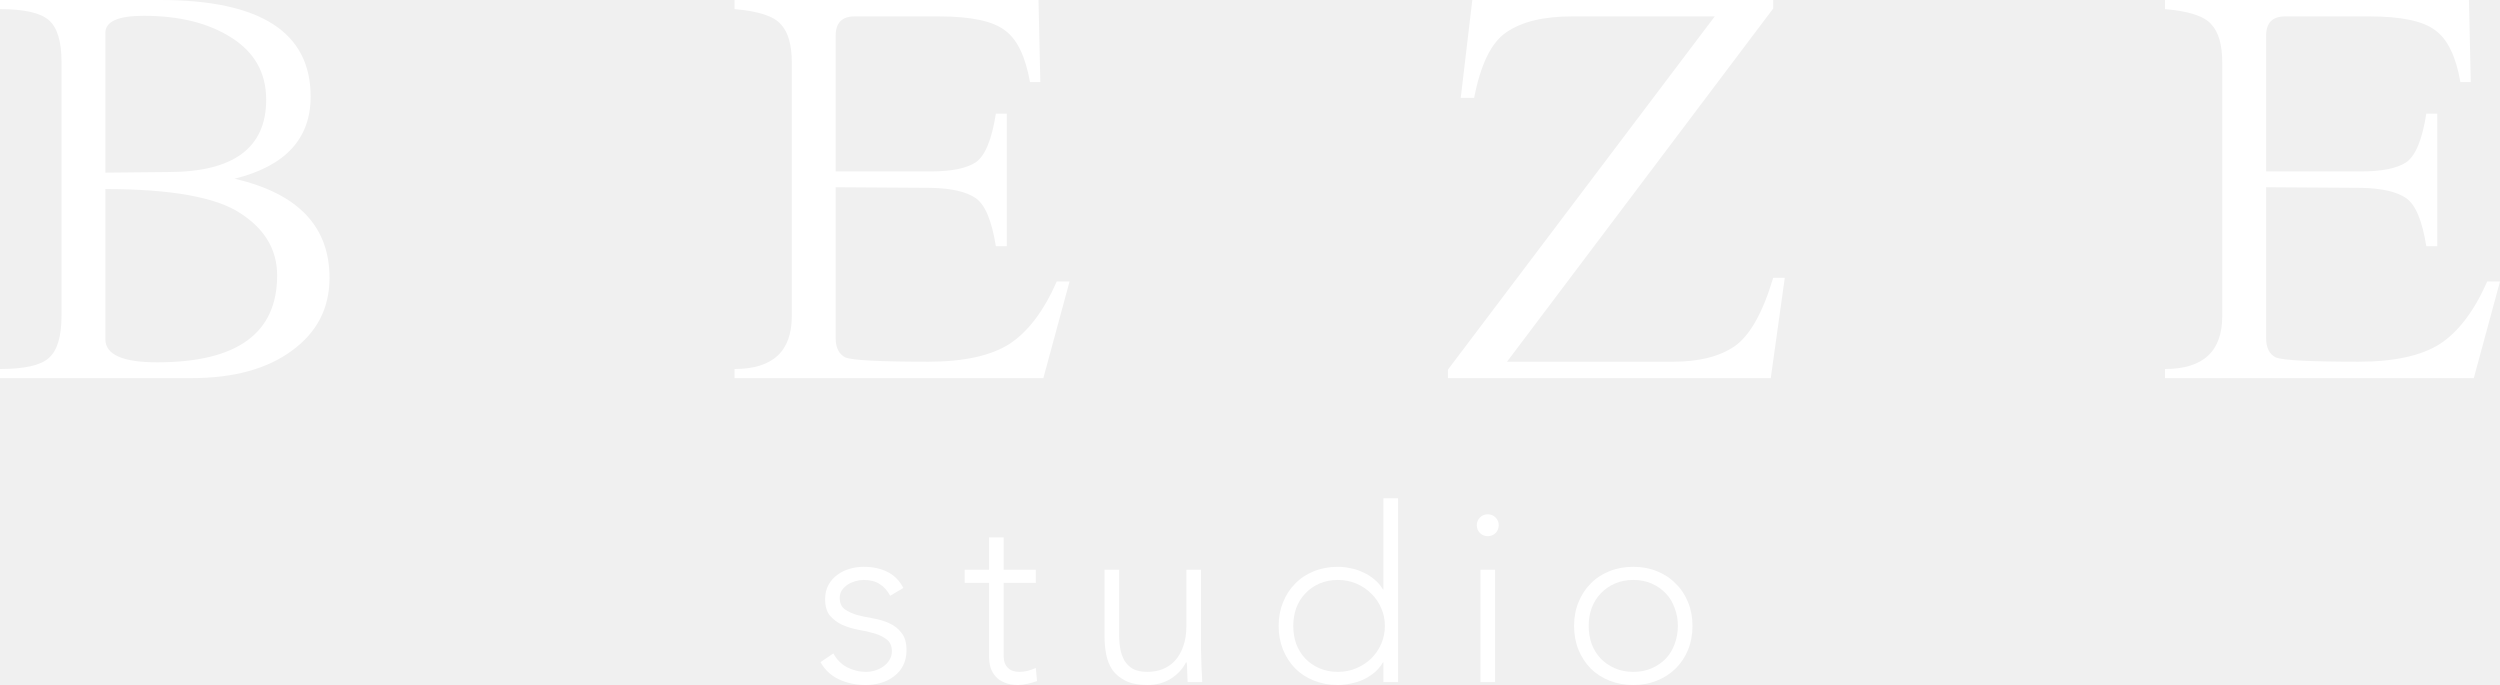
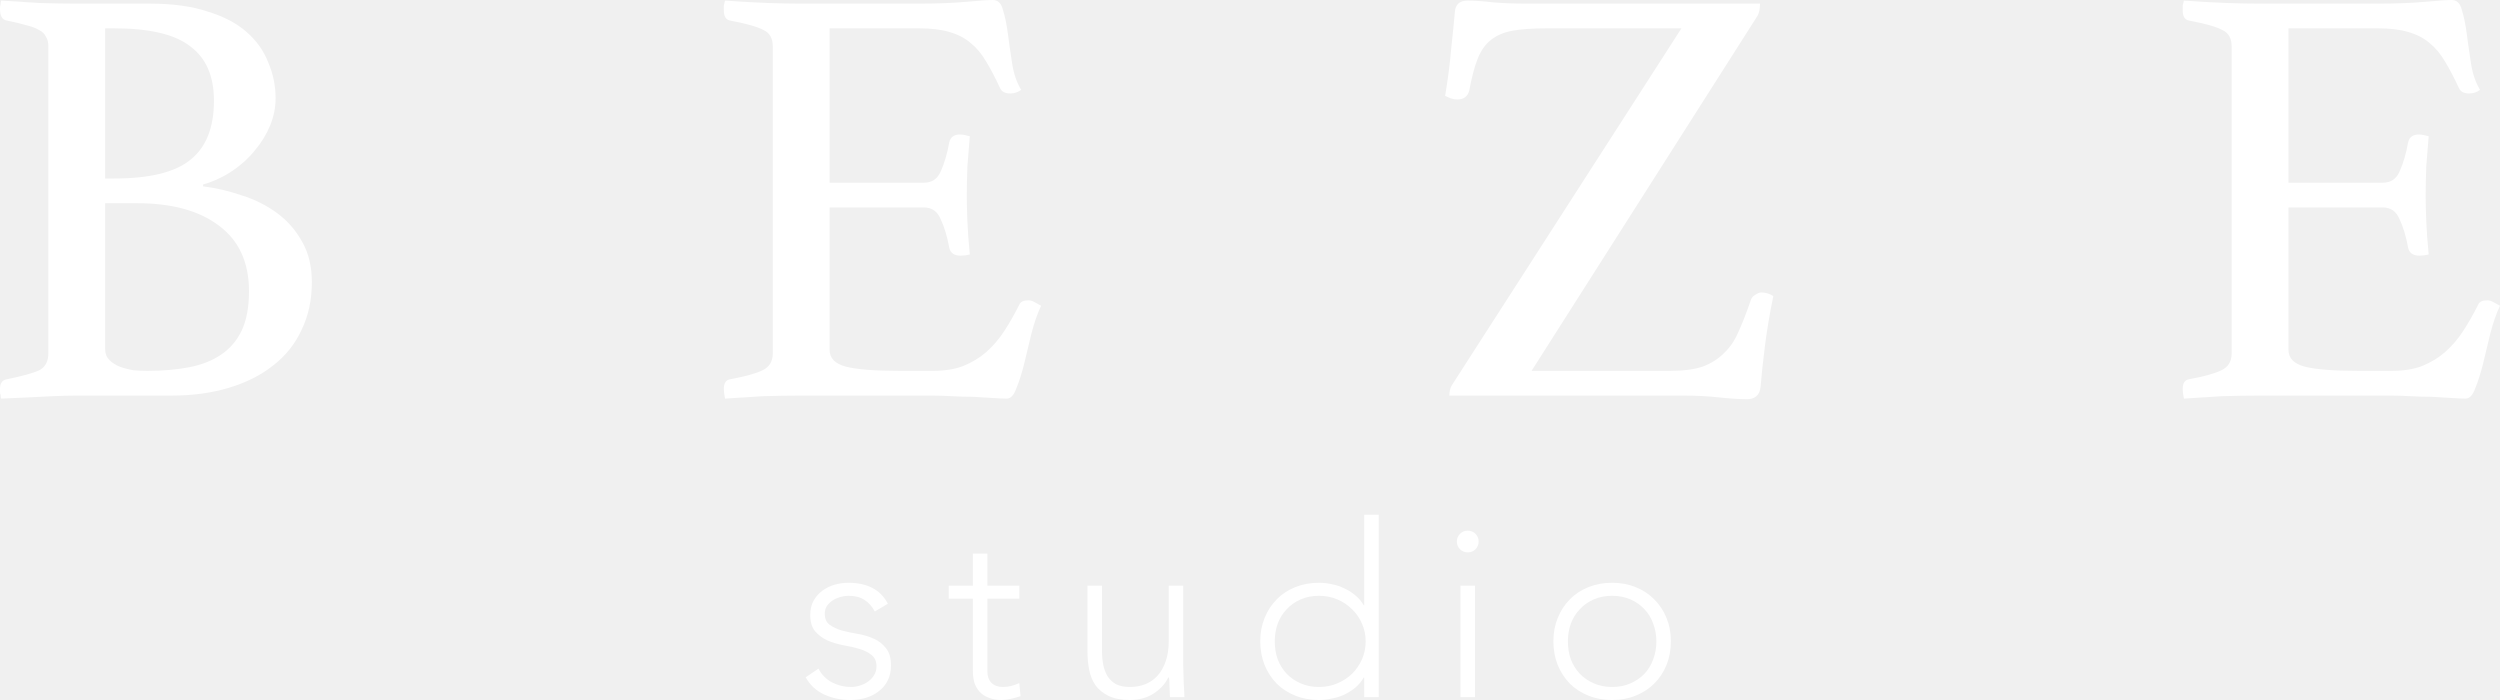
- <svg xmlns="http://www.w3.org/2000/svg" width="500" height="137" viewBox="0 0 500 137" fill="none">
-   <path d="M0 0H32.039C52.099 0 62.129 6.444 62.129 19.332C62.129 27.762 57.053 33.233 46.901 35.745C59.57 38.663 65.905 45.27 65.905 55.563C65.905 61.643 63.387 66.506 58.352 70.153C53.398 73.801 46.698 75.625 38.252 75.625H0V73.801C4.873 73.801 8.121 73.072 9.746 71.612C11.451 70.153 12.304 67.317 12.304 63.102V12.402C12.304 8.268 11.451 5.471 9.746 4.012C8.04 2.553 4.792 1.824 0 1.824V0ZM21.075 67.844C21.075 70.924 24.527 72.464 31.43 72.464C47.429 72.464 55.428 66.668 55.428 55.077C55.428 49.971 52.992 45.837 48.119 42.676C43.246 39.434 34.232 37.812 21.075 37.812V67.844ZM21.075 34.53L33.623 34.408C46.698 34.408 53.236 29.585 53.236 19.94C53.236 14.59 50.921 10.456 46.292 7.538C41.744 4.62 35.897 3.161 28.75 3.161C23.633 3.161 21.075 4.296 21.075 6.566V34.53Z" fill="white" />
-   <path d="M208.673 75.625H146.91V73.801C154.544 73.801 158.361 70.275 158.361 63.223V12.523C158.361 8.957 157.63 6.403 156.169 4.863C154.788 3.242 151.702 2.229 146.91 1.824V0H207.699L208.064 16.414H205.993C205.1 11.307 203.435 7.862 200.999 6.079C198.562 4.215 194.177 3.283 187.842 3.283H170.909C168.391 3.283 167.132 4.58 167.132 7.173V34.286H186.136C190.278 34.286 193.283 33.679 195.151 32.463C197.019 31.166 198.359 27.924 199.171 22.736H201.364V49.241H199.171C198.359 44.135 197.019 40.933 195.151 39.636C193.283 38.339 190.278 37.65 186.136 37.569L167.132 37.448V67.6C167.132 69.546 167.782 70.843 169.082 71.491C170.462 72.058 175.985 72.342 185.649 72.342C192.715 72.342 198.115 71.167 201.851 68.816C205.587 66.385 208.754 62.21 211.353 56.293H213.912L208.673 75.625Z" fill="white" />
-   <path d="M356.956 55.563L354.154 75.625H289.589V73.923L342.946 3.283H314.318C308.715 3.283 304.37 4.336 301.284 6.444C298.279 8.47 296.127 12.847 294.827 19.575H292.147L294.462 0H354.641V1.702L301.405 72.342H334.663C339.779 72.342 343.84 71.329 346.845 69.302C349.931 67.195 352.53 62.615 354.641 55.563H356.956Z" fill="white" />
-   <path d="M494.762 75.625H432.999V73.801C440.633 73.801 444.45 70.275 444.45 63.223V12.523C444.45 8.957 443.719 6.403 442.257 4.863C440.876 3.242 437.79 2.229 432.999 1.824V0H493.787L494.153 16.414H492.082C491.188 11.307 489.523 7.862 487.087 6.079C484.651 4.215 480.265 3.283 473.93 3.283H456.997C454.48 3.283 453.221 4.58 453.221 7.173V34.286H472.225C476.367 34.286 479.372 33.679 481.24 32.463C483.107 31.166 484.448 27.924 485.26 22.736H487.452V49.241H485.26C484.448 44.135 483.107 40.933 481.24 39.636C479.372 38.339 476.367 37.65 472.225 37.569L453.221 37.448V67.6C453.221 69.546 453.871 70.843 455.17 71.491C456.551 72.058 462.073 72.342 471.738 72.342C478.803 72.342 484.204 71.167 487.94 68.816C491.676 66.385 494.843 62.21 497.442 56.293H500L494.762 75.625Z" fill="white" />
-   <path d="M166.681 130.678C167.299 131.877 168.208 132.801 169.41 133.45C170.612 134.066 171.879 134.374 173.211 134.374C173.828 134.374 174.445 134.277 175.063 134.082C175.68 133.887 176.232 133.612 176.719 133.255C177.207 132.899 177.597 132.477 177.889 131.991C178.214 131.472 178.376 130.888 178.376 130.24C178.376 129.202 178.035 128.424 177.353 127.906C176.703 127.387 175.891 126.982 174.917 126.69C173.942 126.398 172.87 126.155 171.7 125.96C170.531 125.733 169.459 125.409 168.484 124.988C167.51 124.534 166.681 123.918 165.999 123.14C165.35 122.361 165.025 121.259 165.025 119.832C165.025 118.73 165.252 117.774 165.707 116.963C166.162 116.153 166.746 115.488 167.461 114.969C168.208 114.418 169.037 114.013 169.946 113.753C170.856 113.494 171.782 113.364 172.724 113.364C174.575 113.364 176.167 113.705 177.499 114.386C178.864 115.066 179.919 116.136 180.666 117.595L178.035 119.152C177.483 118.114 176.784 117.336 175.94 116.817C175.128 116.266 174.056 115.99 172.724 115.99C172.204 115.99 171.652 116.071 171.067 116.234C170.515 116.396 170.011 116.623 169.556 116.914C169.102 117.206 168.712 117.579 168.387 118.033C168.095 118.487 167.948 119.006 167.948 119.589C167.948 120.594 168.273 121.34 168.923 121.826C169.605 122.313 170.434 122.702 171.408 122.994C172.383 123.253 173.455 123.48 174.624 123.674C175.794 123.869 176.866 124.193 177.84 124.647C178.815 125.069 179.627 125.701 180.277 126.544C180.959 127.354 181.3 128.522 181.3 130.045C181.3 131.213 181.073 132.234 180.618 133.109C180.195 133.952 179.594 134.666 178.815 135.249C178.068 135.833 177.207 136.271 176.232 136.562C175.258 136.854 174.234 137 173.162 137C171.213 137 169.426 136.627 167.802 135.881C166.21 135.136 164.976 133.985 164.099 132.428L166.681 130.678Z" fill="white" />
-   <path d="M207.164 116.574H200.732V131.213C200.732 132.218 201.008 132.996 201.56 133.547C202.112 134.098 202.876 134.374 203.85 134.374C204.403 134.374 204.955 134.309 205.507 134.179C206.092 134.017 206.644 133.823 207.164 133.596L207.408 136.222C206.855 136.416 206.222 136.595 205.507 136.757C204.793 136.919 204.159 137 203.607 137C202.567 137 201.674 136.838 200.927 136.514C200.18 136.222 199.579 135.817 199.124 135.298C198.669 134.779 198.328 134.179 198.101 133.498C197.906 132.785 197.808 132.023 197.808 131.213V116.574H192.935V113.948H197.808V107.48H200.732V113.948H207.164V116.574Z" fill="white" />
-   <path d="M240.202 130.094C240.202 130.516 240.218 131.034 240.251 131.65C240.283 132.234 240.3 132.834 240.3 133.45C240.332 134.066 240.365 134.649 240.397 135.201C240.43 135.719 240.446 136.125 240.446 136.416H237.522C237.49 135.573 237.457 134.763 237.425 133.985C237.425 133.207 237.392 132.704 237.327 132.477H237.181C236.596 133.709 235.622 134.779 234.257 135.687C232.893 136.562 231.301 137 229.482 137C227.728 137 226.282 136.724 225.145 136.173C224.041 135.622 223.164 134.909 222.514 134.033C221.897 133.126 221.474 132.088 221.247 130.921C221.019 129.754 220.906 128.554 220.906 127.322V113.948H223.829V127.176C223.829 128.084 223.911 128.976 224.073 129.851C224.236 130.694 224.512 131.456 224.901 132.137C225.324 132.818 225.892 133.369 226.607 133.79C227.354 134.179 228.312 134.374 229.482 134.374C230.554 134.374 231.561 134.195 232.503 133.839C233.478 133.45 234.306 132.882 234.988 132.137C235.703 131.359 236.255 130.402 236.645 129.267C237.067 128.1 237.278 126.738 237.278 125.182V113.948H240.202V130.094Z" fill="white" />
-   <path d="M276.683 132.477H276.586C276.131 133.255 275.563 133.936 274.88 134.52C274.198 135.071 273.451 135.541 272.639 135.93C271.859 136.287 271.031 136.546 270.154 136.708C269.277 136.903 268.416 137 267.571 137C265.849 137 264.258 136.708 262.796 136.125C261.334 135.541 260.083 134.73 259.044 133.693C258.004 132.623 257.192 131.375 256.607 129.948C256.023 128.489 255.73 126.9 255.73 125.182C255.73 123.464 256.023 121.891 256.607 120.465C257.192 119.006 258.004 117.757 259.044 116.72C260.083 115.65 261.334 114.823 262.796 114.24C264.258 113.656 265.849 113.364 267.571 113.364C268.416 113.364 269.277 113.461 270.154 113.656C271.031 113.818 271.859 114.094 272.639 114.483C273.451 114.839 274.198 115.31 274.88 115.893C275.563 116.444 276.131 117.109 276.586 117.887H276.683V99.65H279.607V136.416H276.683V132.477ZM276.976 125.182C276.976 123.918 276.732 122.734 276.245 121.632C275.757 120.497 275.092 119.524 274.247 118.714C273.402 117.871 272.411 117.206 271.274 116.72C270.137 116.234 268.903 115.99 267.571 115.99C266.207 115.99 264.972 116.234 263.868 116.72C262.763 117.206 261.821 117.871 261.041 118.714C260.262 119.524 259.661 120.497 259.239 121.632C258.849 122.734 258.654 123.918 258.654 125.182C258.654 126.447 258.849 127.646 259.239 128.781C259.661 129.883 260.262 130.856 261.041 131.699C261.821 132.51 262.763 133.158 263.868 133.644C264.972 134.131 266.207 134.374 267.571 134.374C268.903 134.374 270.137 134.131 271.274 133.644C272.411 133.158 273.402 132.51 274.247 131.699C275.092 130.856 275.757 129.883 276.245 128.781C276.732 127.646 276.976 126.447 276.976 125.182Z" fill="white" />
-   <path d="M296.092 113.948H299.016V136.416H296.092V113.948ZM295.361 105.048C295.361 104.432 295.572 103.913 295.995 103.492C296.417 103.07 296.937 102.859 297.554 102.859C298.171 102.859 298.691 103.07 299.113 103.492C299.535 103.913 299.747 104.432 299.747 105.048C299.747 105.664 299.535 106.183 299.113 106.604C298.691 107.026 298.171 107.236 297.554 107.236C296.937 107.236 296.417 107.026 295.995 106.604C295.572 106.183 295.361 105.664 295.361 105.048Z" fill="white" />
-   <path d="M314.815 125.182C314.815 123.464 315.107 121.891 315.692 120.465C316.277 119.006 317.089 117.757 318.129 116.72C319.168 115.65 320.419 114.823 321.881 114.24C323.343 113.656 324.934 113.364 326.656 113.364C328.378 113.364 329.953 113.656 331.383 114.24C332.845 114.823 334.095 115.65 335.135 116.72C336.207 117.757 337.035 119.006 337.62 120.465C338.205 121.891 338.497 123.464 338.497 125.182C338.497 126.9 338.205 128.489 337.62 129.948C337.035 131.375 336.207 132.623 335.135 133.693C334.095 134.73 332.845 135.541 331.383 136.125C329.953 136.708 328.378 137 326.656 137C324.934 137 323.343 136.708 321.881 136.125C320.419 135.541 319.168 134.73 318.129 133.693C317.089 132.623 316.277 131.375 315.692 129.948C315.107 128.489 314.815 126.9 314.815 125.182ZM317.739 125.182C317.739 126.447 317.934 127.646 318.324 128.781C318.746 129.883 319.347 130.856 320.126 131.699C320.906 132.51 321.848 133.158 322.953 133.644C324.057 134.131 325.292 134.374 326.656 134.374C328.02 134.374 329.255 134.131 330.359 133.644C331.464 133.158 332.406 132.51 333.186 131.699C333.965 130.856 334.55 129.883 334.94 128.781C335.362 127.646 335.573 126.447 335.573 125.182C335.573 123.918 335.362 122.734 334.94 121.632C334.55 120.497 333.965 119.524 333.186 118.714C332.406 117.871 331.464 117.206 330.359 116.72C329.255 116.234 328.02 115.99 326.656 115.99C325.292 115.99 324.057 116.234 322.953 116.72C321.848 117.206 320.906 117.871 320.126 118.714C319.347 119.524 318.746 120.497 318.324 121.632C317.934 122.734 317.739 123.918 317.739 125.182Z" fill="white" />
+ <svg xmlns="http://www.w3.org/2000/svg" width="500" height="140" viewBox="0 0 500 140" fill="none">
+   <path d="M22.845 35.7C29.937 35.7 35.013 34.453 38.075 31.961C41.218 29.468 42.79 25.528 42.79 20.141C42.79 15.237 41.218 11.618 38.075 9.287C35.013 6.875 29.937 5.668 22.845 5.668H21.032V35.7H22.845ZM21.032 69.831C21.032 70.716 21.314 71.439 21.878 72.002C22.442 72.565 23.127 73.007 23.933 73.329C24.82 73.65 25.746 73.892 26.713 74.052C27.68 74.133 28.607 74.173 29.493 74.173C32.556 74.173 35.336 73.932 37.834 73.449C40.332 72.967 42.467 72.123 44.24 70.917C46.013 69.711 47.383 68.103 48.35 66.092C49.317 64.002 49.8 61.389 49.8 58.253C49.8 52.464 47.786 48.082 43.757 45.107C39.808 42.132 34.369 40.644 27.439 40.644H21.032V69.831ZM40.614 37.267C43.193 37.589 45.771 38.192 48.35 39.077C50.928 39.88 53.265 41.046 55.361 42.574C57.456 44.102 59.148 46.032 60.437 48.363C61.727 50.614 62.371 53.308 62.371 56.444C62.371 59.982 61.686 63.158 60.316 65.972C59.027 68.786 57.133 71.158 54.635 73.088C52.218 75.017 49.276 76.505 45.811 77.55C42.346 78.595 38.519 79.118 34.328 79.118H15.23C13.86 79.118 12.289 79.158 10.516 79.239C8.824 79.319 7.212 79.399 5.681 79.48C3.908 79.56 2.095 79.641 0.242 79.721C0.161 79.56 0.121 79.319 0.121 78.997C0.04 78.836 0 78.635 0 78.394C0 78.153 0 77.952 0 77.791C0 76.665 0.443 76.022 1.33 75.862C4.472 75.218 6.648 74.615 7.857 74.052C9.066 73.409 9.67 72.284 9.67 70.675V9.287C9.67 8.483 9.509 7.839 9.186 7.357C8.945 6.794 8.502 6.352 7.857 6.03C7.212 5.628 6.366 5.307 5.318 5.065C4.271 4.744 2.941 4.422 1.33 4.101C0.443 3.94 0 3.176 0 1.809C0 1.407 0.04 1.085 0.121 0.844C0.121 0.603 0.161 0.362 0.242 0.121C2.659 0.281 5.238 0.442 7.978 0.603C10.798 0.683 13.175 0.724 15.109 0.724H29.977C34.489 0.724 38.317 1.246 41.46 2.292C44.683 3.256 47.302 4.623 49.317 6.392C51.331 8.161 52.782 10.211 53.668 12.543C54.635 14.794 55.119 17.166 55.119 19.659C55.119 21.508 54.756 23.317 54.031 25.086C53.306 26.855 52.298 28.503 51.009 30.031C49.8 31.559 48.309 32.926 46.537 34.132C44.764 35.338 42.79 36.262 40.614 36.906V37.267Z" fill="white" />
+   <path d="M165.919 5.668V36.544H184.775C186.387 36.544 187.515 35.78 188.16 34.252C188.885 32.644 189.449 30.714 189.852 28.463C190.094 27.418 190.819 26.895 192.028 26.895C192.27 26.895 192.592 26.935 192.995 27.016C193.398 27.096 193.72 27.177 193.962 27.257C193.801 29.026 193.64 31.036 193.478 33.287C193.398 35.539 193.358 37.509 193.358 39.197C193.358 40.564 193.398 42.252 193.478 44.263C193.559 46.192 193.72 48.403 193.962 50.896C193.317 51.057 192.713 51.137 192.149 51.137C190.86 51.137 190.094 50.614 189.852 49.569C189.449 47.318 188.885 45.428 188.16 43.901C187.515 42.293 186.387 41.489 184.775 41.489H165.919V69.952C165.919 71.64 167.007 72.766 169.183 73.329C171.358 73.892 174.944 74.173 179.941 74.173H186.589C188.926 74.173 190.94 73.851 192.632 73.208C194.405 72.484 195.936 71.56 197.226 70.434C198.595 69.228 199.804 67.821 200.852 66.213C201.899 64.605 202.907 62.836 203.874 60.906C204.115 60.343 204.72 60.062 205.687 60.062C206.09 60.062 206.493 60.183 206.896 60.424C207.379 60.665 207.822 60.906 208.225 61.148C207.5 62.675 206.855 64.525 206.291 66.695C205.808 68.786 205.324 70.796 204.841 72.726C204.357 74.655 203.833 76.304 203.269 77.671C202.786 79.037 202.141 79.721 201.335 79.721C200.691 79.721 199.764 79.681 198.555 79.6C197.346 79.52 196.017 79.439 194.566 79.359C193.196 79.359 191.786 79.319 190.336 79.239C188.885 79.158 187.636 79.118 186.589 79.118H160.117C157.78 79.118 155.282 79.158 152.623 79.239C149.964 79.399 147.425 79.56 145.008 79.721C144.847 78.917 144.766 78.274 144.766 77.791C144.766 76.665 145.169 76.022 145.975 75.862C149.037 75.299 151.213 74.696 152.502 74.052C153.872 73.409 154.557 72.284 154.557 70.675V9.287C154.557 7.679 153.953 6.593 152.744 6.03C151.616 5.387 149.359 4.744 145.975 4.101C145.169 3.94 144.766 3.256 144.766 2.05C144.766 1.648 144.766 1.327 144.766 1.085C144.847 0.764 144.927 0.442 145.008 0.121C148.473 0.362 151.374 0.523 153.711 0.603C156.048 0.683 158.143 0.724 159.996 0.724H183.808C187.435 0.724 190.577 0.603 193.237 0.362C195.896 0.121 197.669 0 198.555 0C199.603 0 200.288 0.683 200.61 2.05C201.013 3.337 201.335 4.905 201.577 6.754C201.819 8.603 202.101 10.573 202.423 12.664C202.746 14.754 203.35 16.523 204.236 17.97C203.592 18.453 202.866 18.694 202.061 18.694C201.013 18.694 200.328 18.332 200.006 17.608C199.039 15.518 198.112 13.749 197.226 12.302C196.339 10.774 195.292 9.528 194.083 8.563C192.955 7.598 191.544 6.875 189.852 6.392C188.241 5.91 186.226 5.668 183.808 5.668H165.919Z" fill="white" />
+   <path d="M306.311 74.173H333.991C336.65 74.173 338.826 73.892 340.518 73.329C342.211 72.686 343.621 71.801 344.749 70.675C345.958 69.55 346.925 68.143 347.65 66.454C348.456 64.685 349.262 62.635 350.068 60.303C350.229 59.66 350.551 59.218 351.035 58.977C351.518 58.655 351.921 58.494 352.243 58.494C353.13 58.494 353.936 58.735 354.661 59.218C353.936 62.756 353.371 66.133 352.969 69.349C352.566 72.565 352.284 75.218 352.122 77.309C352.042 78.193 351.76 78.836 351.276 79.239C350.793 79.641 350.188 79.841 349.463 79.841C347.932 79.841 346.038 79.721 343.782 79.48C341.606 79.239 339.229 79.118 336.65 79.118H289.872C289.872 78.314 290.033 77.63 290.356 77.067L336.288 5.668H309.333C306.512 5.668 304.216 5.829 302.443 6.151C300.751 6.473 299.341 7.076 298.212 7.96C297.084 8.844 296.198 10.091 295.553 11.699C294.909 13.307 294.344 15.438 293.861 18.091C293.7 18.734 293.377 19.217 292.894 19.538C292.491 19.779 292.007 19.9 291.443 19.9C291.041 19.9 290.597 19.82 290.114 19.659C289.711 19.498 289.348 19.337 289.026 19.176C289.59 15.799 289.993 12.664 290.235 9.769C290.557 6.794 290.799 4.382 290.96 2.533C291.041 0.925 291.887 0.121 293.498 0.121C295.029 0.121 296.762 0.241 298.696 0.482C300.63 0.643 302.886 0.724 305.465 0.724H352.002C352.002 1.769 351.84 2.573 351.518 3.136L306.311 74.173Z" fill="white" />
+   <path d="M457.694 5.668V36.544H476.55C478.162 36.544 479.29 35.78 479.935 34.252C480.66 32.644 481.224 30.714 481.627 28.463C481.869 27.418 482.594 26.895 483.803 26.895C484.045 26.895 484.367 26.935 484.77 27.016C485.173 27.096 485.495 27.177 485.737 27.257C485.576 29.026 485.415 31.036 485.253 33.287C485.173 35.539 485.132 37.509 485.132 39.197C485.132 40.564 485.173 42.252 485.253 44.263C485.334 46.192 485.495 48.403 485.737 50.896C485.092 51.057 484.488 51.137 483.924 51.137C482.634 51.137 481.869 50.614 481.627 49.569C481.224 47.318 480.66 45.428 479.935 43.901C479.29 42.293 478.162 41.489 476.55 41.489H457.694V69.952C457.694 71.64 458.782 72.766 460.958 73.329C463.133 73.892 466.719 74.173 471.715 74.173H478.363C480.7 74.173 482.715 73.851 484.407 73.208C486.18 72.484 487.711 71.56 489 70.434C490.37 69.228 491.579 67.821 492.627 66.213C493.674 64.605 494.682 62.836 495.649 60.906C495.89 60.343 496.495 60.062 497.462 60.062C497.865 60.062 498.267 60.183 498.67 60.424C499.154 60.665 499.597 60.906 500 61.148C499.275 62.675 498.63 64.525 498.066 66.695C497.583 68.786 497.099 70.796 496.616 72.726C496.132 74.655 495.608 76.304 495.044 77.671C494.561 79.037 493.916 79.721 493.11 79.721C492.466 79.721 491.539 79.681 490.33 79.6C489.121 79.52 487.792 79.439 486.341 79.359C484.971 79.359 483.561 79.319 482.111 79.239C480.66 79.158 479.411 79.118 478.363 79.118H451.892C449.555 79.118 447.057 79.158 444.398 79.239C441.739 79.399 439.2 79.56 436.783 79.721C436.622 78.917 436.541 78.274 436.541 77.791C436.541 76.665 436.944 76.022 437.75 75.862C440.812 75.299 442.988 74.696 444.277 74.052C445.647 73.409 446.332 72.284 446.332 70.675V9.287C446.332 7.679 445.727 6.593 444.519 6.03C443.391 5.387 441.134 4.744 437.75 4.101C436.944 3.94 436.541 3.256 436.541 2.05C436.541 1.648 436.541 1.327 436.541 1.085C436.622 0.764 436.702 0.442 436.783 0.121C440.248 0.362 443.149 0.523 445.486 0.603C447.823 0.683 449.918 0.724 451.771 0.724H475.583C479.21 0.724 482.352 0.603 485.012 0.362C487.671 0.121 489.444 0 490.33 0C491.378 0 492.063 0.683 492.385 2.05C492.788 3.337 493.11 4.905 493.352 6.754C493.594 8.603 493.876 10.573 494.198 12.664C494.52 14.754 495.125 16.523 496.011 17.97C495.367 18.453 494.641 18.694 493.835 18.694C492.788 18.694 492.103 18.332 491.781 17.608C490.814 15.518 489.887 13.749 489 12.302C488.114 10.774 487.066 9.528 485.858 8.563C484.73 7.598 483.319 6.875 481.627 6.392C480.015 5.91 478.001 5.668 475.583 5.668H457.694Z" fill="white" />
+   <path d="M163.694 133.728C164.307 134.918 165.209 135.835 166.402 136.478C167.595 137.089 168.852 137.395 170.173 137.395C170.786 137.395 171.398 137.298 172.011 137.105C172.623 136.912 173.171 136.639 173.654 136.285C174.138 135.932 174.525 135.513 174.815 135.031C175.137 134.516 175.298 133.938 175.298 133.294C175.298 132.265 174.96 131.493 174.283 130.979C173.638 130.464 172.833 130.062 171.866 129.773C170.899 129.483 169.835 129.242 168.674 129.049C167.514 128.824 166.45 128.502 165.483 128.084C164.516 127.634 163.694 127.023 163.018 126.251C162.373 125.479 162.051 124.385 162.051 122.97C162.051 121.877 162.276 120.928 162.727 120.124C163.179 119.32 163.759 118.661 164.468 118.146C165.209 117.599 166.031 117.197 166.934 116.94C167.836 116.683 168.755 116.554 169.69 116.554C171.527 116.554 173.107 116.892 174.428 117.567C175.782 118.243 176.829 119.304 177.571 120.751L174.96 122.295C174.412 121.266 173.719 120.494 172.881 119.979C172.075 119.433 171.011 119.159 169.69 119.159C169.174 119.159 168.626 119.24 168.046 119.4C167.498 119.561 166.998 119.786 166.547 120.076C166.096 120.365 165.709 120.735 165.387 121.185C165.097 121.636 164.952 122.15 164.952 122.729C164.952 123.726 165.274 124.466 165.919 124.948C166.595 125.431 167.417 125.817 168.384 126.106C169.351 126.363 170.415 126.589 171.575 126.782C172.736 126.974 173.8 127.296 174.767 127.746C175.734 128.164 176.539 128.792 177.184 129.628C177.861 130.432 178.199 131.59 178.199 133.101C178.199 134.259 177.974 135.272 177.522 136.141C177.103 136.977 176.507 137.684 175.734 138.263C174.992 138.842 174.138 139.276 173.171 139.566C172.204 139.855 171.189 140 170.125 140C168.191 140 166.418 139.63 164.806 138.89C163.227 138.151 162.002 137.009 161.132 135.465L163.694 133.728Z" fill="white" />
+   <path d="M203.863 119.738H197.48V134.259C197.48 135.256 197.754 136.028 198.302 136.575C198.85 137.122 199.608 137.395 200.575 137.395C201.123 137.395 201.671 137.331 202.219 137.202C202.799 137.041 203.347 136.848 203.863 136.623L204.104 139.228C203.556 139.421 202.928 139.598 202.219 139.759C201.509 139.92 200.881 140 200.333 140C199.302 140 198.415 139.839 197.674 139.518C196.932 139.228 196.336 138.826 195.885 138.312C195.434 137.797 195.095 137.202 194.869 136.527C194.676 135.819 194.579 135.063 194.579 134.259V119.738H189.744V117.133H194.579V110.717H197.48V117.133H203.863V119.738Z" fill="white" />
+   <path d="M236.644 133.15C236.644 133.568 236.66 134.082 236.692 134.693C236.725 135.272 236.741 135.867 236.741 136.478C236.773 137.089 236.805 137.668 236.837 138.215C236.87 138.73 236.886 139.132 236.886 139.421H233.985C233.953 138.585 233.92 137.781 233.888 137.009C233.888 136.237 233.856 135.739 233.791 135.513H233.646C233.066 136.736 232.099 137.797 230.745 138.697C229.392 139.566 227.812 140 226.007 140C224.267 140 222.832 139.727 221.704 139.18C220.608 138.633 219.738 137.926 219.093 137.057C218.481 136.157 218.062 135.128 217.836 133.97C217.61 132.812 217.498 131.622 217.498 130.4V117.133H220.399V130.255C220.399 131.156 220.479 132.04 220.64 132.908C220.801 133.745 221.075 134.5 221.462 135.176C221.881 135.851 222.445 136.398 223.154 136.816C223.896 137.202 224.847 137.395 226.007 137.395C227.071 137.395 228.07 137.218 229.005 136.864C229.972 136.478 230.794 135.915 231.471 135.176C232.18 134.404 232.728 133.455 233.115 132.329C233.534 131.172 233.743 129.821 233.743 128.277V117.133H236.644V133.15Z" fill="white" />
+   <path d="M272.842 135.513H272.745C272.294 136.285 271.73 136.961 271.053 137.54C270.376 138.086 269.635 138.553 268.829 138.939C268.055 139.292 267.233 139.55 266.363 139.711C265.493 139.904 264.638 140 263.8 140C262.092 140 260.513 139.711 259.062 139.132C257.612 138.553 256.371 137.749 255.339 136.72C254.308 135.658 253.502 134.42 252.922 133.005C252.341 131.558 252.051 129.982 252.051 128.277C252.051 126.572 252.341 125.013 252.922 123.598C253.502 122.15 254.308 120.912 255.339 119.883C256.371 118.822 257.612 118.001 259.062 117.422C260.513 116.844 262.092 116.554 263.8 116.554C264.638 116.554 265.493 116.651 266.363 116.844C267.233 117.004 268.055 117.278 268.829 117.664C269.635 118.017 270.376 118.484 271.053 119.063C271.73 119.609 272.294 120.269 272.745 121.041H272.842V102.95H275.743V139.421H272.842V135.513ZM273.132 128.277C273.132 127.023 272.89 125.849 272.407 124.755C271.923 123.63 271.262 122.665 270.424 121.861C269.586 121.025 268.603 120.365 267.475 119.883C266.347 119.4 265.122 119.159 263.8 119.159C262.447 119.159 261.222 119.4 260.126 119.883C259.03 120.365 258.095 121.025 257.322 121.861C256.548 122.665 255.952 123.63 255.533 124.755C255.146 125.849 254.952 127.023 254.952 128.277C254.952 129.531 255.146 130.721 255.533 131.847C255.952 132.941 256.548 133.905 257.322 134.742C258.095 135.546 259.03 136.189 260.126 136.671C261.222 137.154 262.447 137.395 263.8 137.395C265.122 137.395 266.347 137.154 267.475 136.671C268.603 136.189 269.586 135.546 270.424 134.742C271.262 133.905 271.923 132.941 272.407 131.847C272.89 130.721 273.132 129.531 273.132 128.277Z" fill="white" />
+   <path d="M292.1 117.133H295.001V139.421H292.1V117.133ZM291.374 108.305C291.374 107.694 291.584 107.179 292.003 106.761C292.422 106.343 292.938 106.134 293.55 106.134C294.163 106.134 294.678 106.343 295.097 106.761C295.516 107.179 295.726 107.694 295.726 108.305C295.726 108.916 295.516 109.43 295.097 109.848C294.678 110.266 294.163 110.476 293.55 110.476C292.938 110.476 292.422 110.266 292.003 109.848C291.584 109.43 291.374 108.916 291.374 108.305Z" fill="white" />
+   <path d="M310.677 128.277C310.677 126.572 310.967 125.013 311.548 123.598C312.128 122.15 312.934 120.912 313.965 119.883C314.997 118.822 316.238 118.001 317.688 117.422C319.139 116.844 320.718 116.554 322.426 116.554C324.135 116.554 325.698 116.844 327.116 117.422C328.567 118.001 329.808 118.822 330.839 119.883C331.903 120.912 332.725 122.15 333.305 123.598C333.885 125.013 334.175 126.572 334.175 128.277C334.175 129.982 333.885 131.558 333.305 133.005C332.725 134.42 331.903 135.658 330.839 136.72C329.808 137.749 328.567 138.553 327.116 139.132C325.698 139.711 324.135 140 322.426 140C320.718 140 319.139 139.711 317.688 139.132C316.238 138.553 314.997 137.749 313.965 136.72C312.934 135.658 312.128 134.42 311.548 133.005C310.967 131.558 310.677 129.982 310.677 128.277ZM313.578 128.277C313.578 129.531 313.772 130.721 314.159 131.847C314.578 132.941 315.174 133.905 315.948 134.742C316.721 135.546 317.656 136.189 318.752 136.671C319.848 137.154 321.073 137.395 322.426 137.395C323.78 137.395 325.005 137.154 326.101 136.671C327.197 136.189 328.132 135.546 328.905 134.742C329.679 133.905 330.259 132.941 330.646 131.847C331.065 130.721 331.274 129.531 331.274 128.277C331.274 127.023 331.065 125.849 330.646 124.755C330.259 123.63 329.679 122.665 328.905 121.861C328.132 121.025 327.197 120.365 326.101 119.883C325.005 119.4 323.78 119.159 322.426 119.159C321.073 119.159 319.848 119.4 318.752 119.883C317.656 120.365 316.721 121.025 315.948 121.861C315.174 122.665 314.578 123.63 314.159 124.755C313.772 125.849 313.578 127.023 313.578 128.277Z" fill="white" />
</svg>
